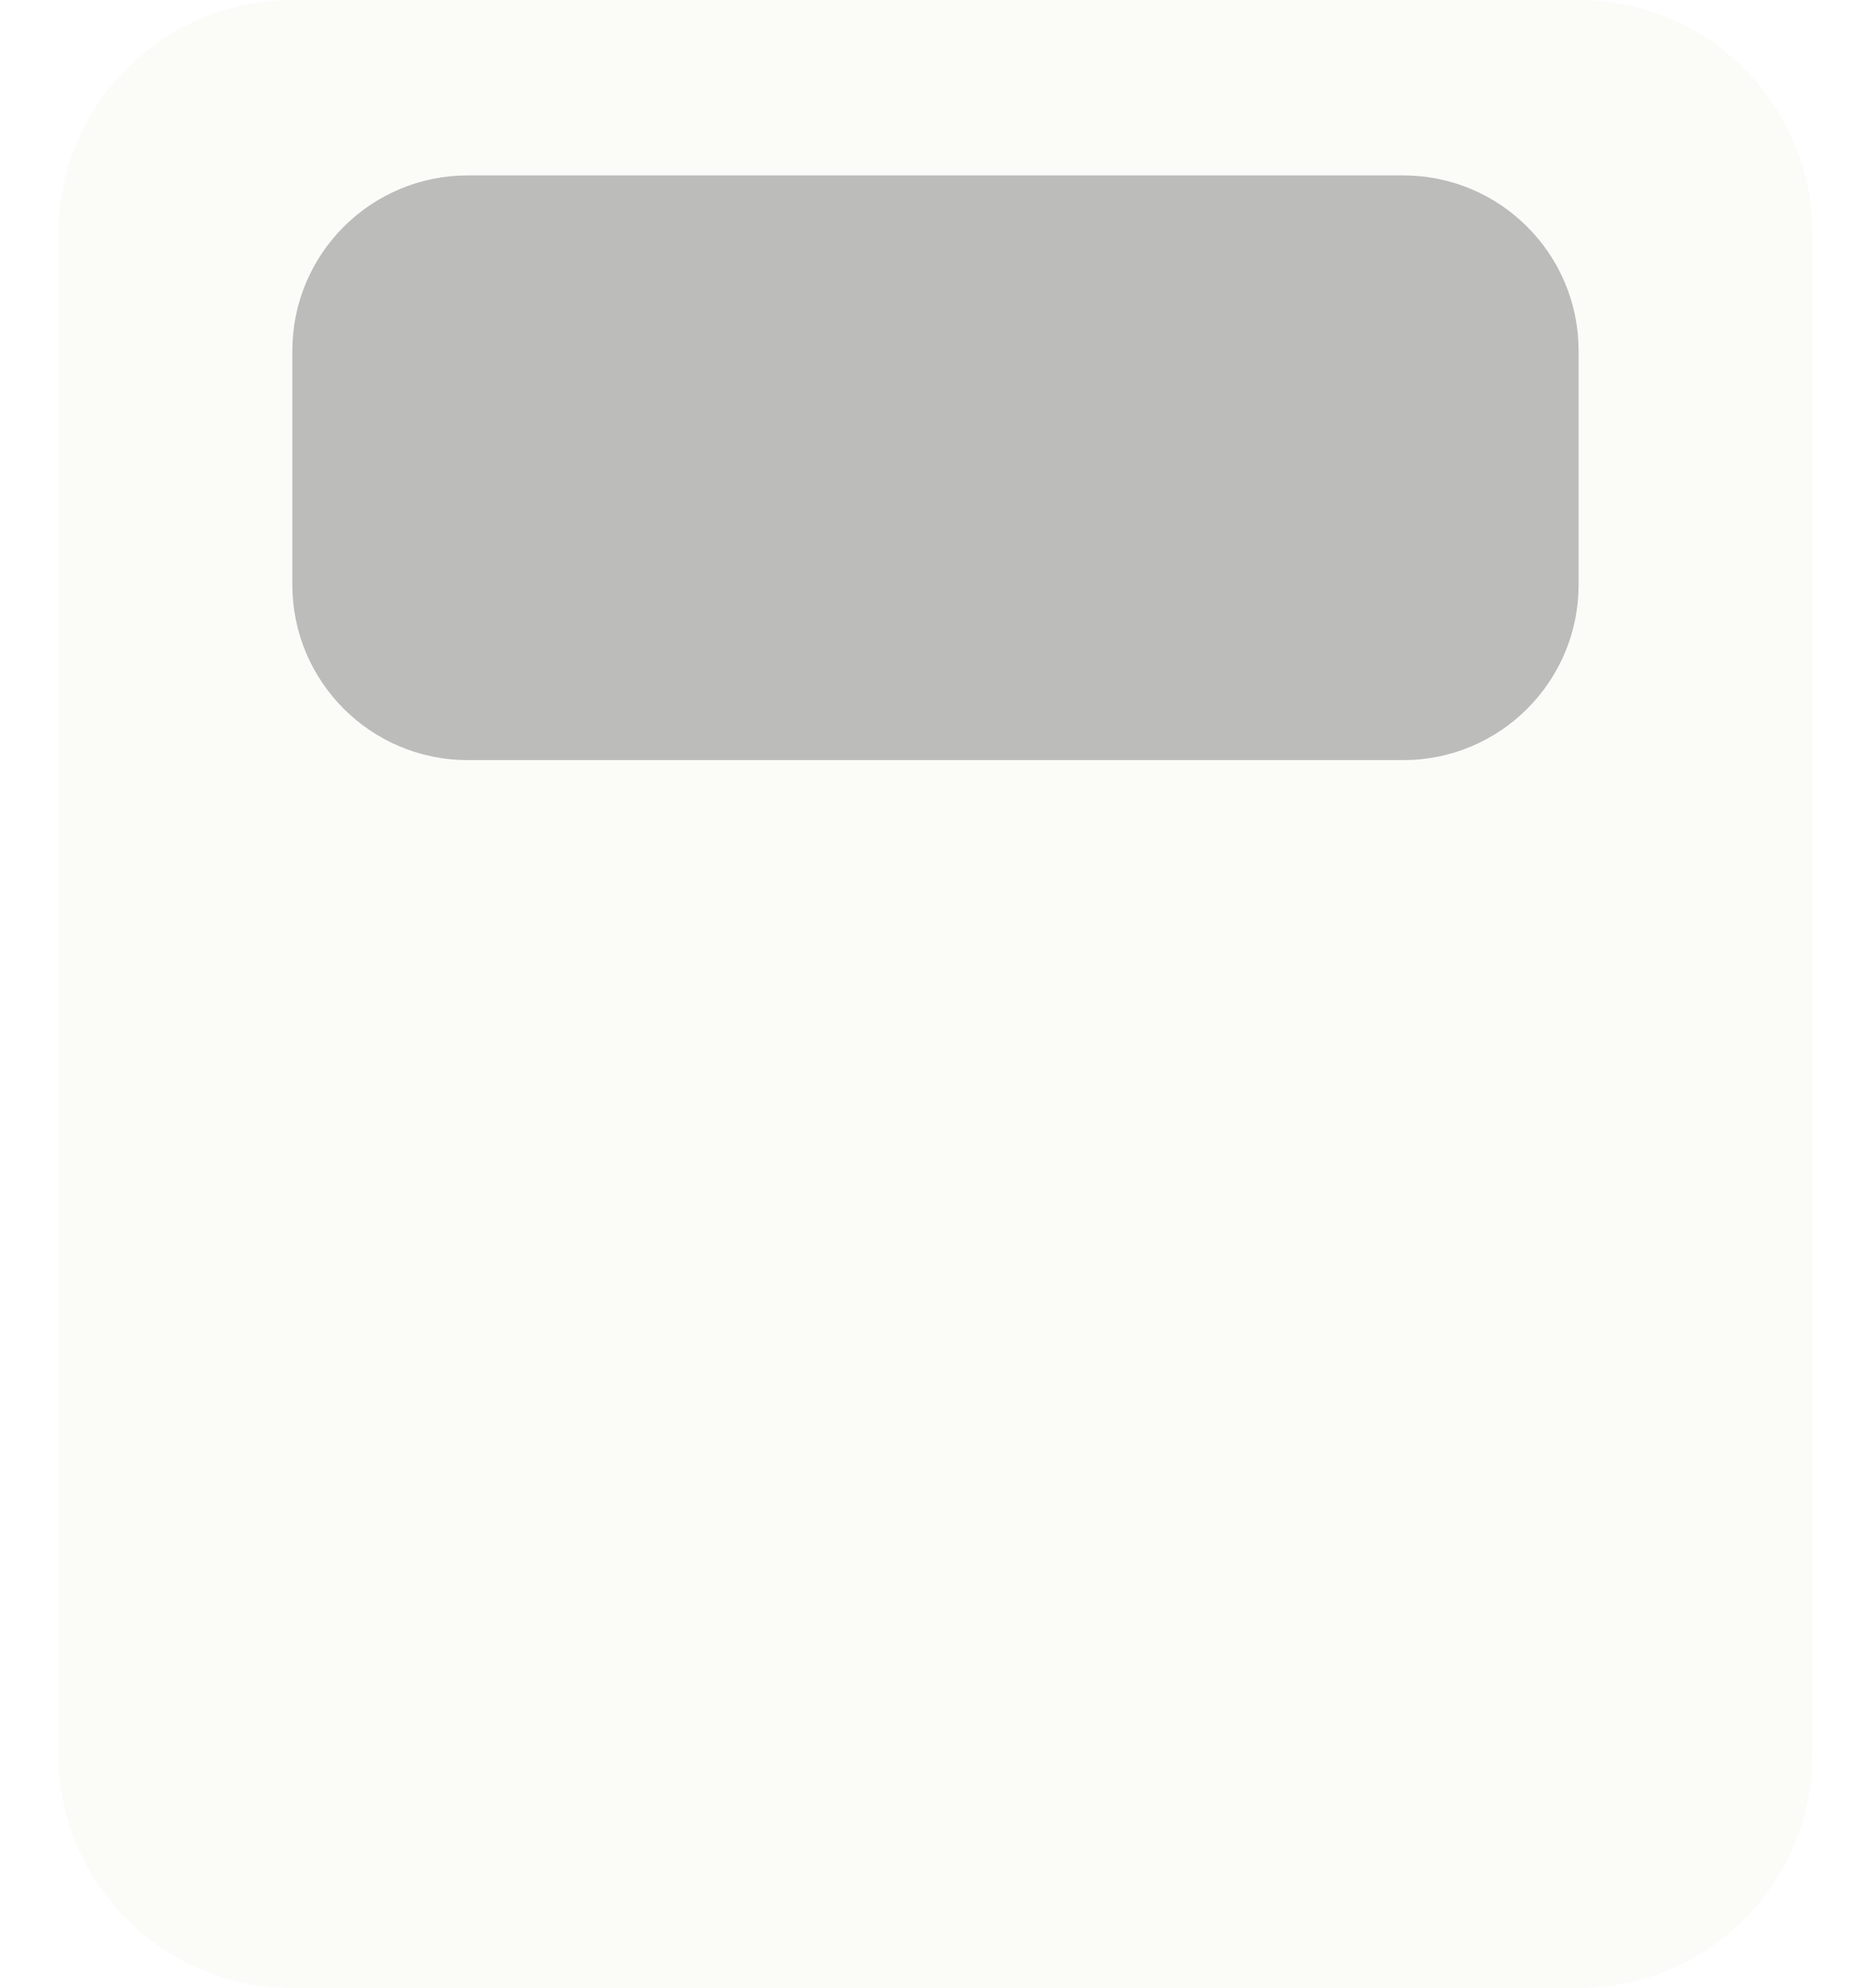
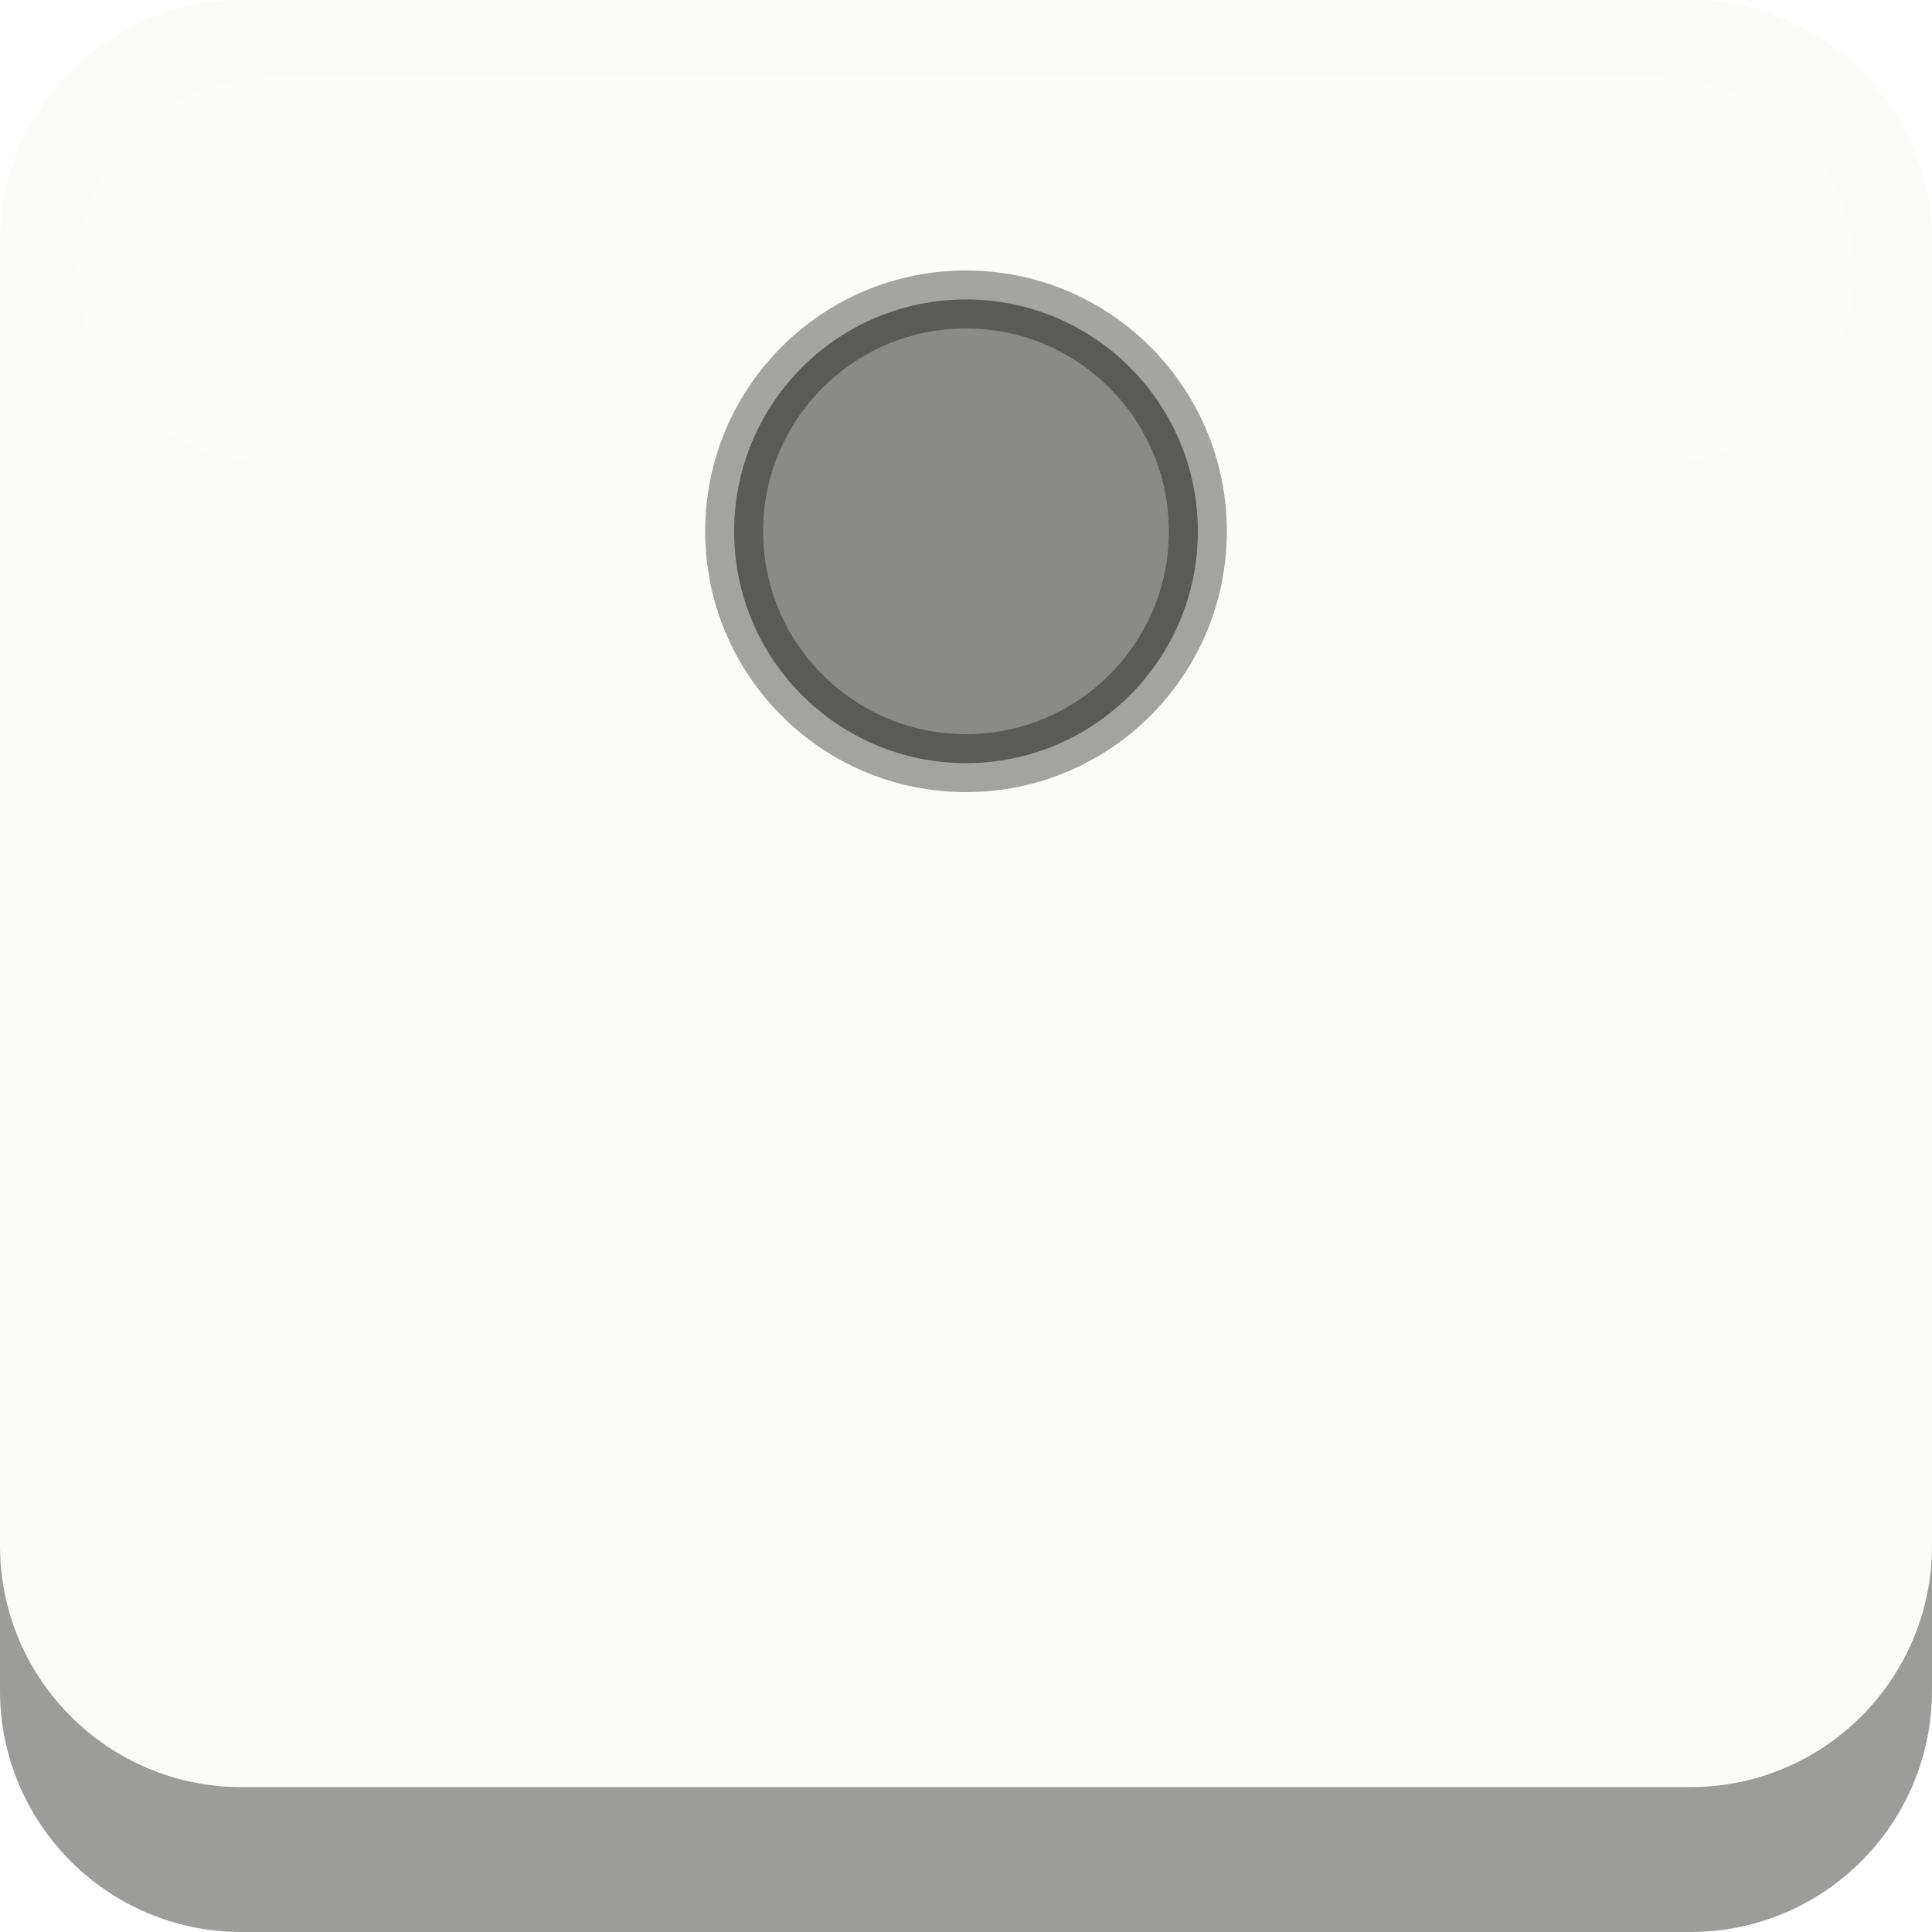
- <svg xmlns="http://www.w3.org/2000/svg" width="16" height="17" viewBox="0 0 16 17">
-   <rect x="0.5" y="0" width="15" height="17" rx="2" fill="#fbfbf8" />
-   <rect x="2.5" y="1.5" width="11" height="5" rx="1.5" fill="#00000040" />
+ <svg xmlns="http://www.w3.org/2000/svg" width="20" height="20" viewBox="0 0 20 20">
+   <rect x="0" y="0.5" width="20" height="19.5" rx="2.5" fill="#9c9c9a" />
+   <rect x="0" y="0" width="20" height="18.5" rx="2.5" fill="#fbfbf8" />
+   <rect x="0.8" y="0.8" width="18.4" height="4" rx="2" fill="#ffffff22" />
+   <circle cx="10" cy="5.5" r="2.4" fill="#8a8a88" />
+   <circle cx="10" cy="5.5" r="2.4" fill="none" stroke="#00000059" stroke-width="0.6" />
</svg>
